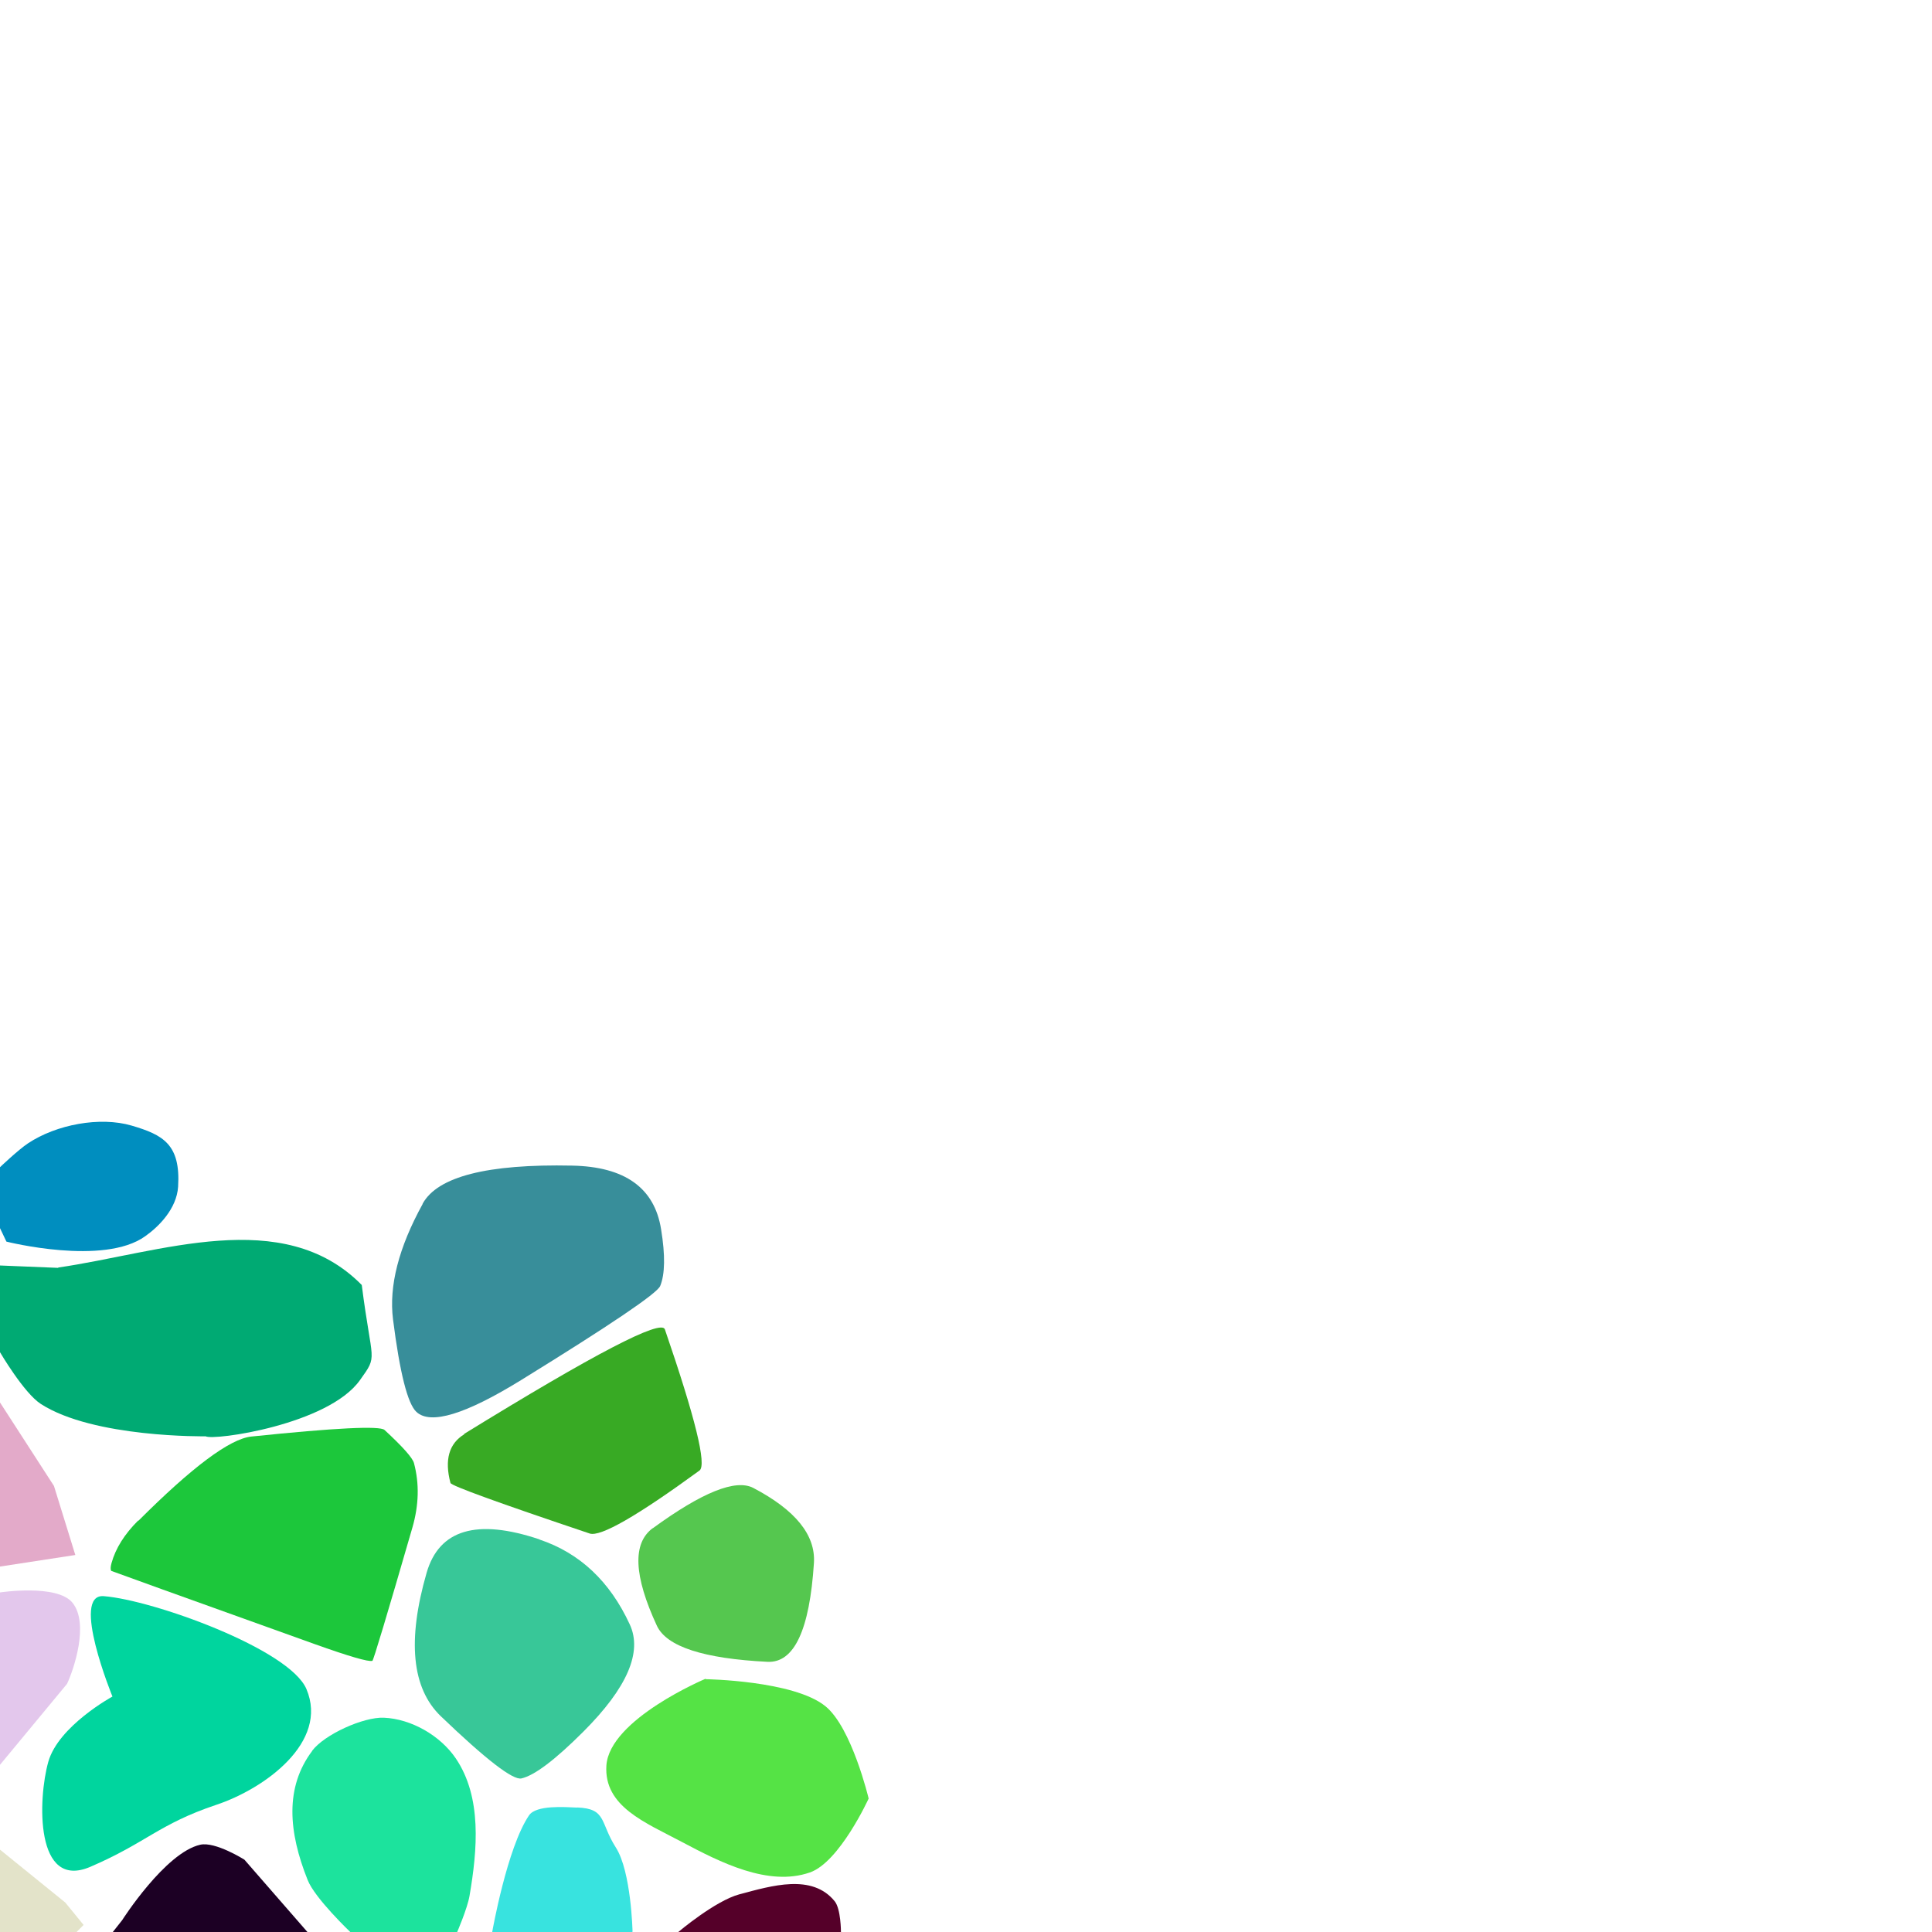
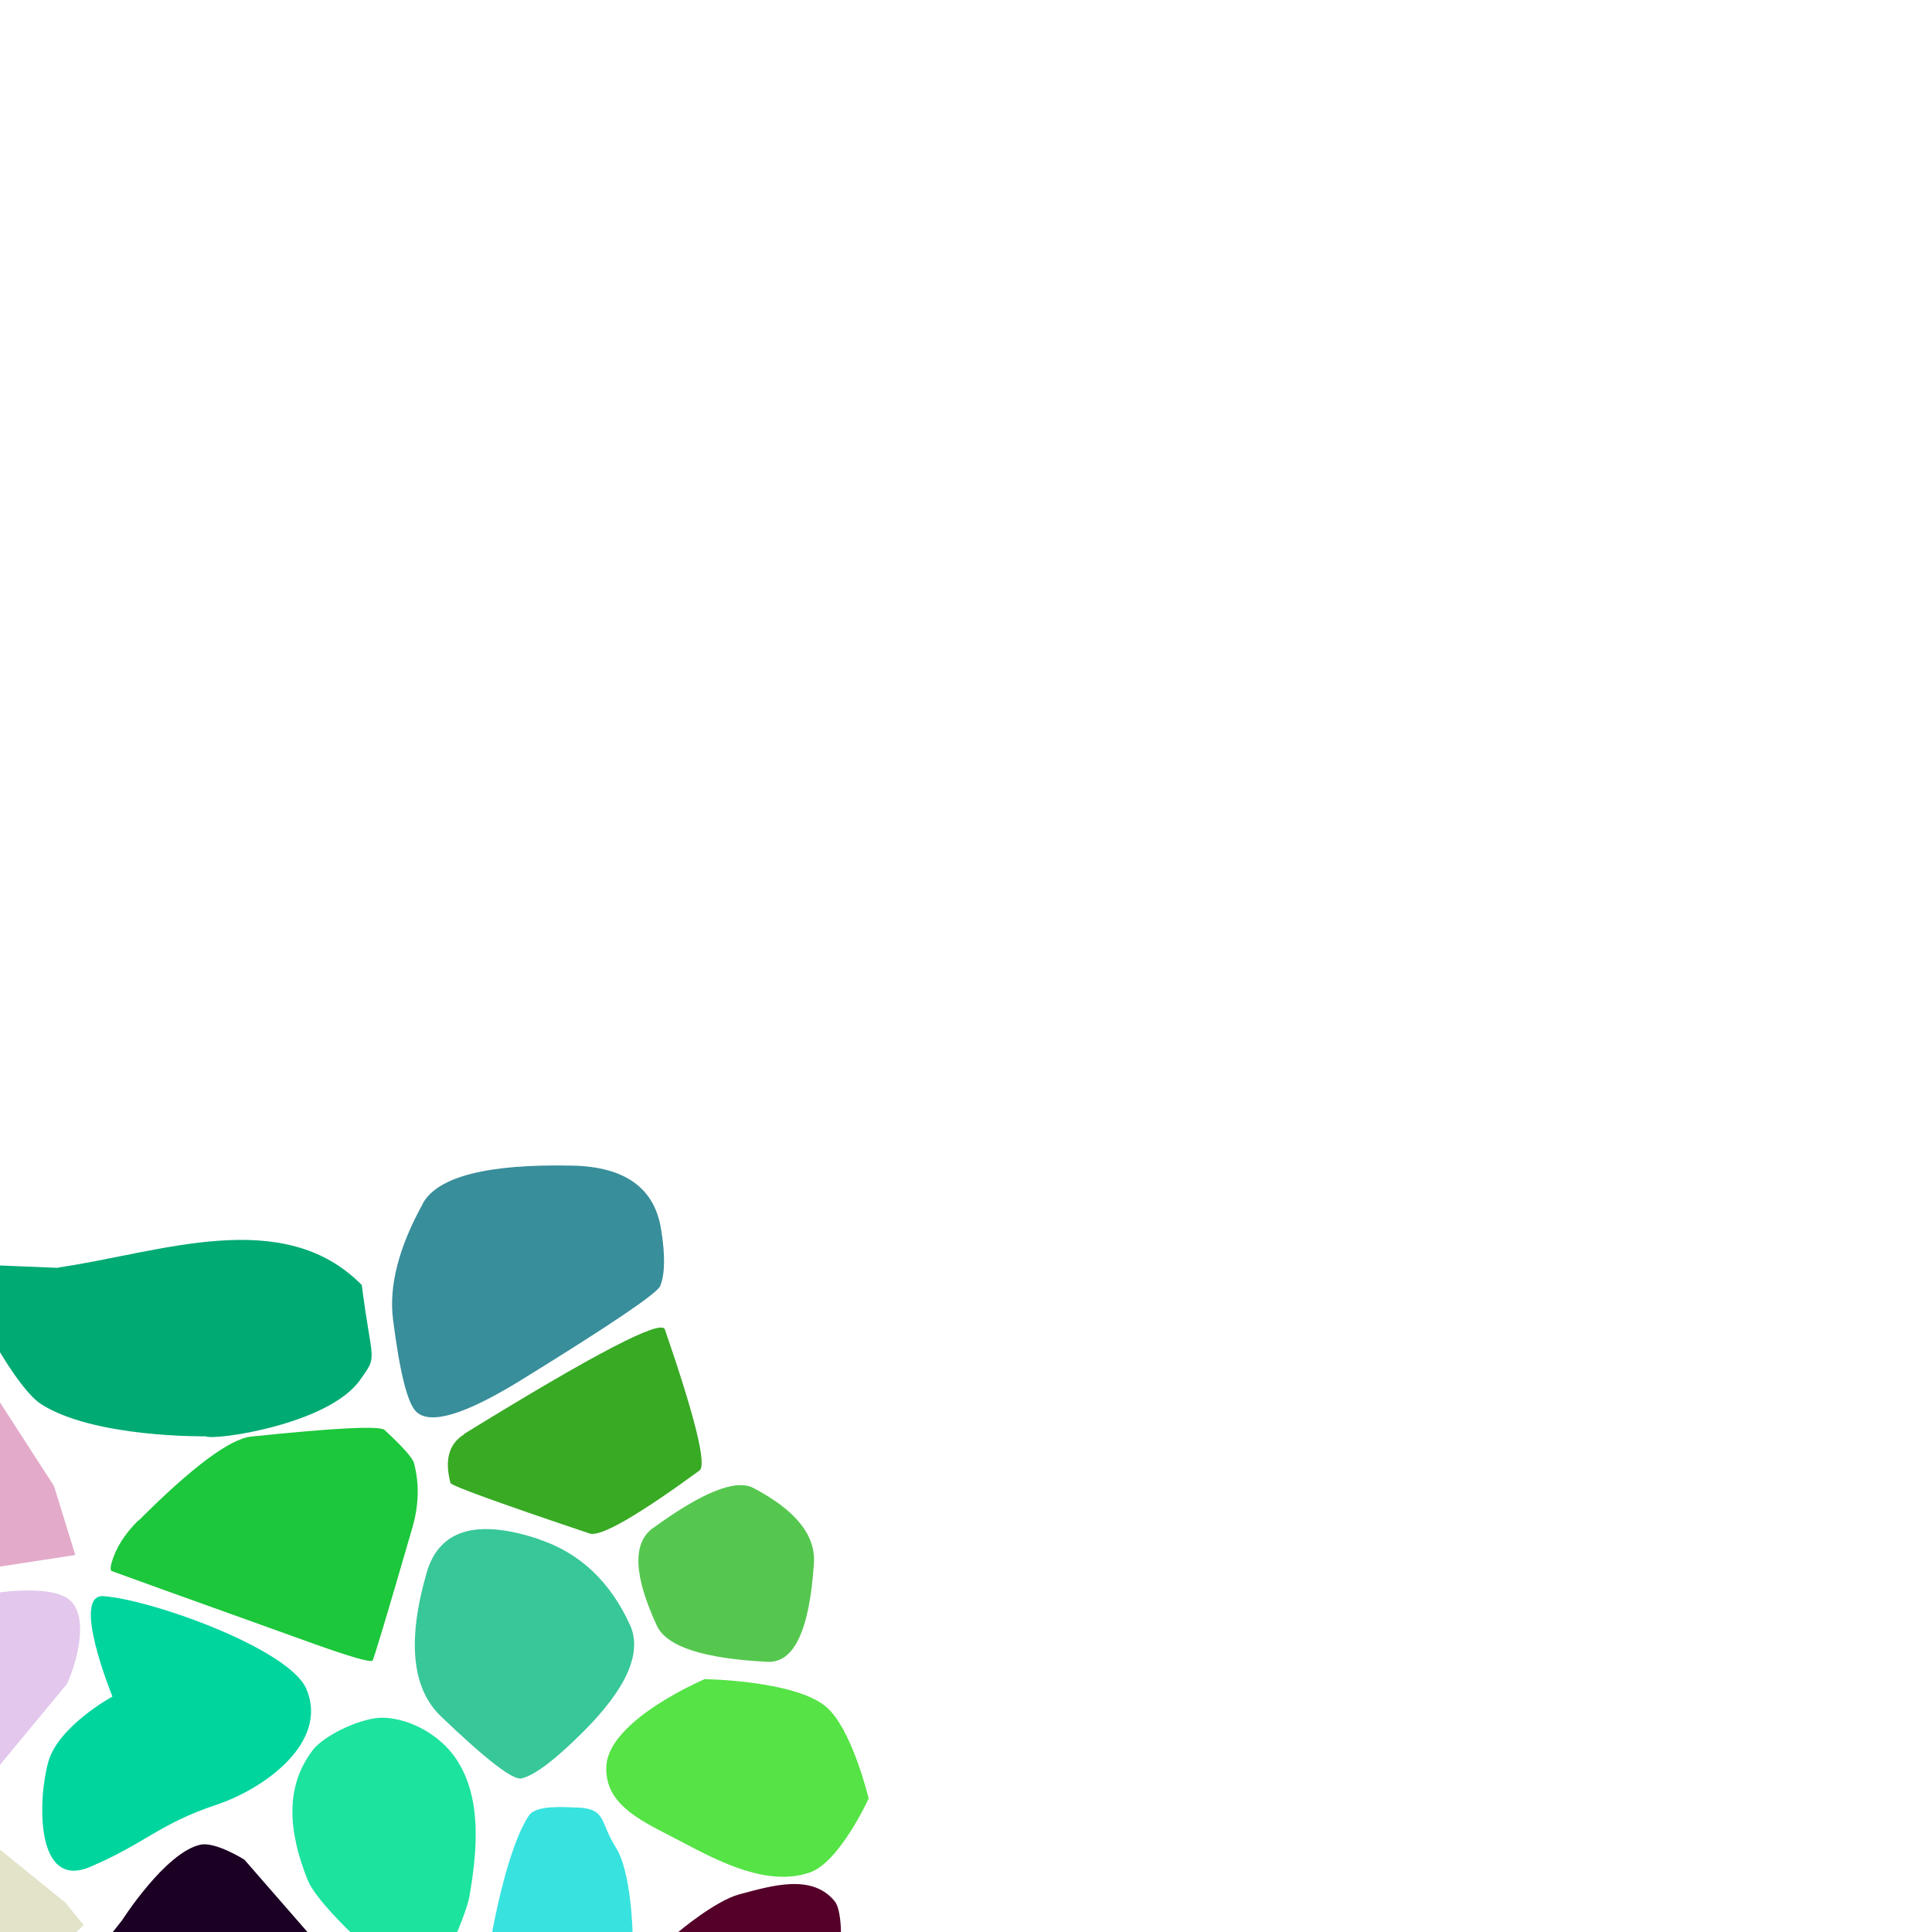
<svg xmlns="http://www.w3.org/2000/svg" width="512px" height="512px" contentScriptType="text/ecmascript" contentStyleType="text/css" version="1.1" viewBox="0 0 512 512">
  <g class="voronoi" stroke-width=".5">
    <path d="m27.5 423c-8.88-0.721 2.3 26.6 2.3 26.6s-14.3 7.77-17 17.3c-2.76 9.77-3.58 34.2 11.2 27.8 14.8-6.37 18.1-11.3 33.3-16.4 12.8-4.25 29.9-16.6 23.9-30.7-4.53-10.6-40.7-23.6-53.7-24.6z" fill="#00d59e" />
    <path d="m15.5 336-15.5-0.633-12.9-3.52 12.9 26.5s6.32 10.8 10.8 13.7c14 9.06 43.7 8.59 43.7 8.59 2.11 1.2 32.5-3.06 40.9-14.9 4.89-6.84 3.14-4.18 0.471-25.2-20.9-21.2-53.4-8.54-80.5-4.62z" fill="#00aa73" />
    <path d="m153 479c7.81 0.317 5.96 3.97 10.2 10.6 4.09 6.37 4.43 22.3 4.43 22.3l-9.94 11.9-28.6-3.55 1.37-8.35s3.91-22.2 9.73-30.8c1.89-2.8 9.44-2.21 12.8-2.07z" fill="#38e3df" />
    <path d="m187 445s23.3 0.345 31.7 7.13c7.03 5.64 11.5 24.5 11.5 24.5s-7.71 16.9-15.6 19.6c-11 3.8-23.7-2.68-34-8.15-9.58-5.09-20.6-9.34-19.9-20.2 0.825-12.3 26.3-23 26.3-23z" fill="#55e345" />
    <path d="m196 502c8.56-2.28 19.2-5.52 25.2 1.85 1.66 2.05 1.66 8.12 1.66 8.12l-0.196 6.79-13.3 39.9-7.78-2.98-37.4-30.4 15.6-13.3s9.75-8.26 16.2-9.98z" fill="#550029" />
-     <path d="m-5.02 315 5.02-5.68s4.79-4.57 7.4-6.31c7.52-5.01 19.1-7.18 27.5-4.71 8.29 2.44 13 4.95 12.3 16.2-0.383 5.85-5.15 10.6-8.7 13.1-11 7.96-36.8 1.44-36.8 1.44l-1.68-3.53z" fill="#008ebf" />
    <path d="m-54.2 475 39.9 3.59 31.6 25.6 4.85 5.94-17.3 17.4-55.1-29.8z" fill="#e3e3c9" />
    <path d="m-32.7 343 10.8-5.21 36.2 56 5.66 18.3-60.2 9.24-12.9 1.37 13.5-62.4z" fill="#e3aac9" />
    <path d="m82.7 464c3.26-4.35 13.6-9.01 19-8.79 7.29 0.3 15 4.74 19.1 10.8 6.96 10.3 5.72 24.2 3.63 36.4-0.576 3.38-3.31 9.68-3.31 9.68l-7.9 15.5-20.3-15.5s-9.5-9.02-11.4-13.9c-5.07-12.7-6.08-24.5 1.23-34.2z" fill="#1ce39d" />
    <path d="m-52.4 429 52.4-6.99s15.1-2.3 19.2 2.72c4.52 5.57 0.3 17.8-1.43 21.5l-17.8 21.5-5.6 5.73-46.2-7.54-1.61-33.9z" fill="#e3c7ec" />
    <path d="m29.9 512 0.149-0.189 2.32-2.94s11.4-17.9 20.7-20c4.01-0.899 11.7 3.96 11.7 3.96l38.6 44.3-6 9.46-27.5 2.24z" fill="#1c0024" />
    <path d="m123 380q51.8-31.9 53.2-27.7 12.1 35.2 9.18 37.4-24.8 18.1-29.1 16.7-36.6-12.3-36.9-13.4-2.43-9.17 3.64-12.9z" fill="#38aa24" />
    <path d="m143 408q16 5.38 23.9 22.5 5.1 11-12.3 28.4-11.2 11.2-16.4 12.4-3.36 0.796-21.4-16.5-11.5-11.1-3.74-38 4.98-17.2 29.9-8.85z" fill="#38c798" />
    <path d="m112 319q5.93-10.8 39.6-10.1 21 0.404 23.6 16.9 1.68 10.3-0.243 15-1.2 2.93-36.8 24.9-22.2 13.7-27.8 8.47-3.5-3.23-6.2-24.5-1.68-13.3 7.85-30.6z" fill="#388e9a" />
    <path d="m36.7 403q21.4-21.4 29.9-22.3 33.4-3.46 35.3-1.75 7.26 6.71 7.81 8.79 2.17 8.16-0.426 17.1-10.2 35.2-10.6 35.3-1.56 0.465-15.3-4.44-53.8-19.3-53.9-19.4-0.348-0.552 0.063-2.04 1.61-5.86 7.07-11.3z" fill="#1cc73b" />
    <path d="m173 405q19.6-14.3 26.6-10.7 16.8 8.8 16.1 19.9-1.72 26.7-12.3 26.2-25.4-1.27-29.3-9.52-9.24-19.9-1.12-25.9z" fill="#55c74f" />
  </g>
</svg>
